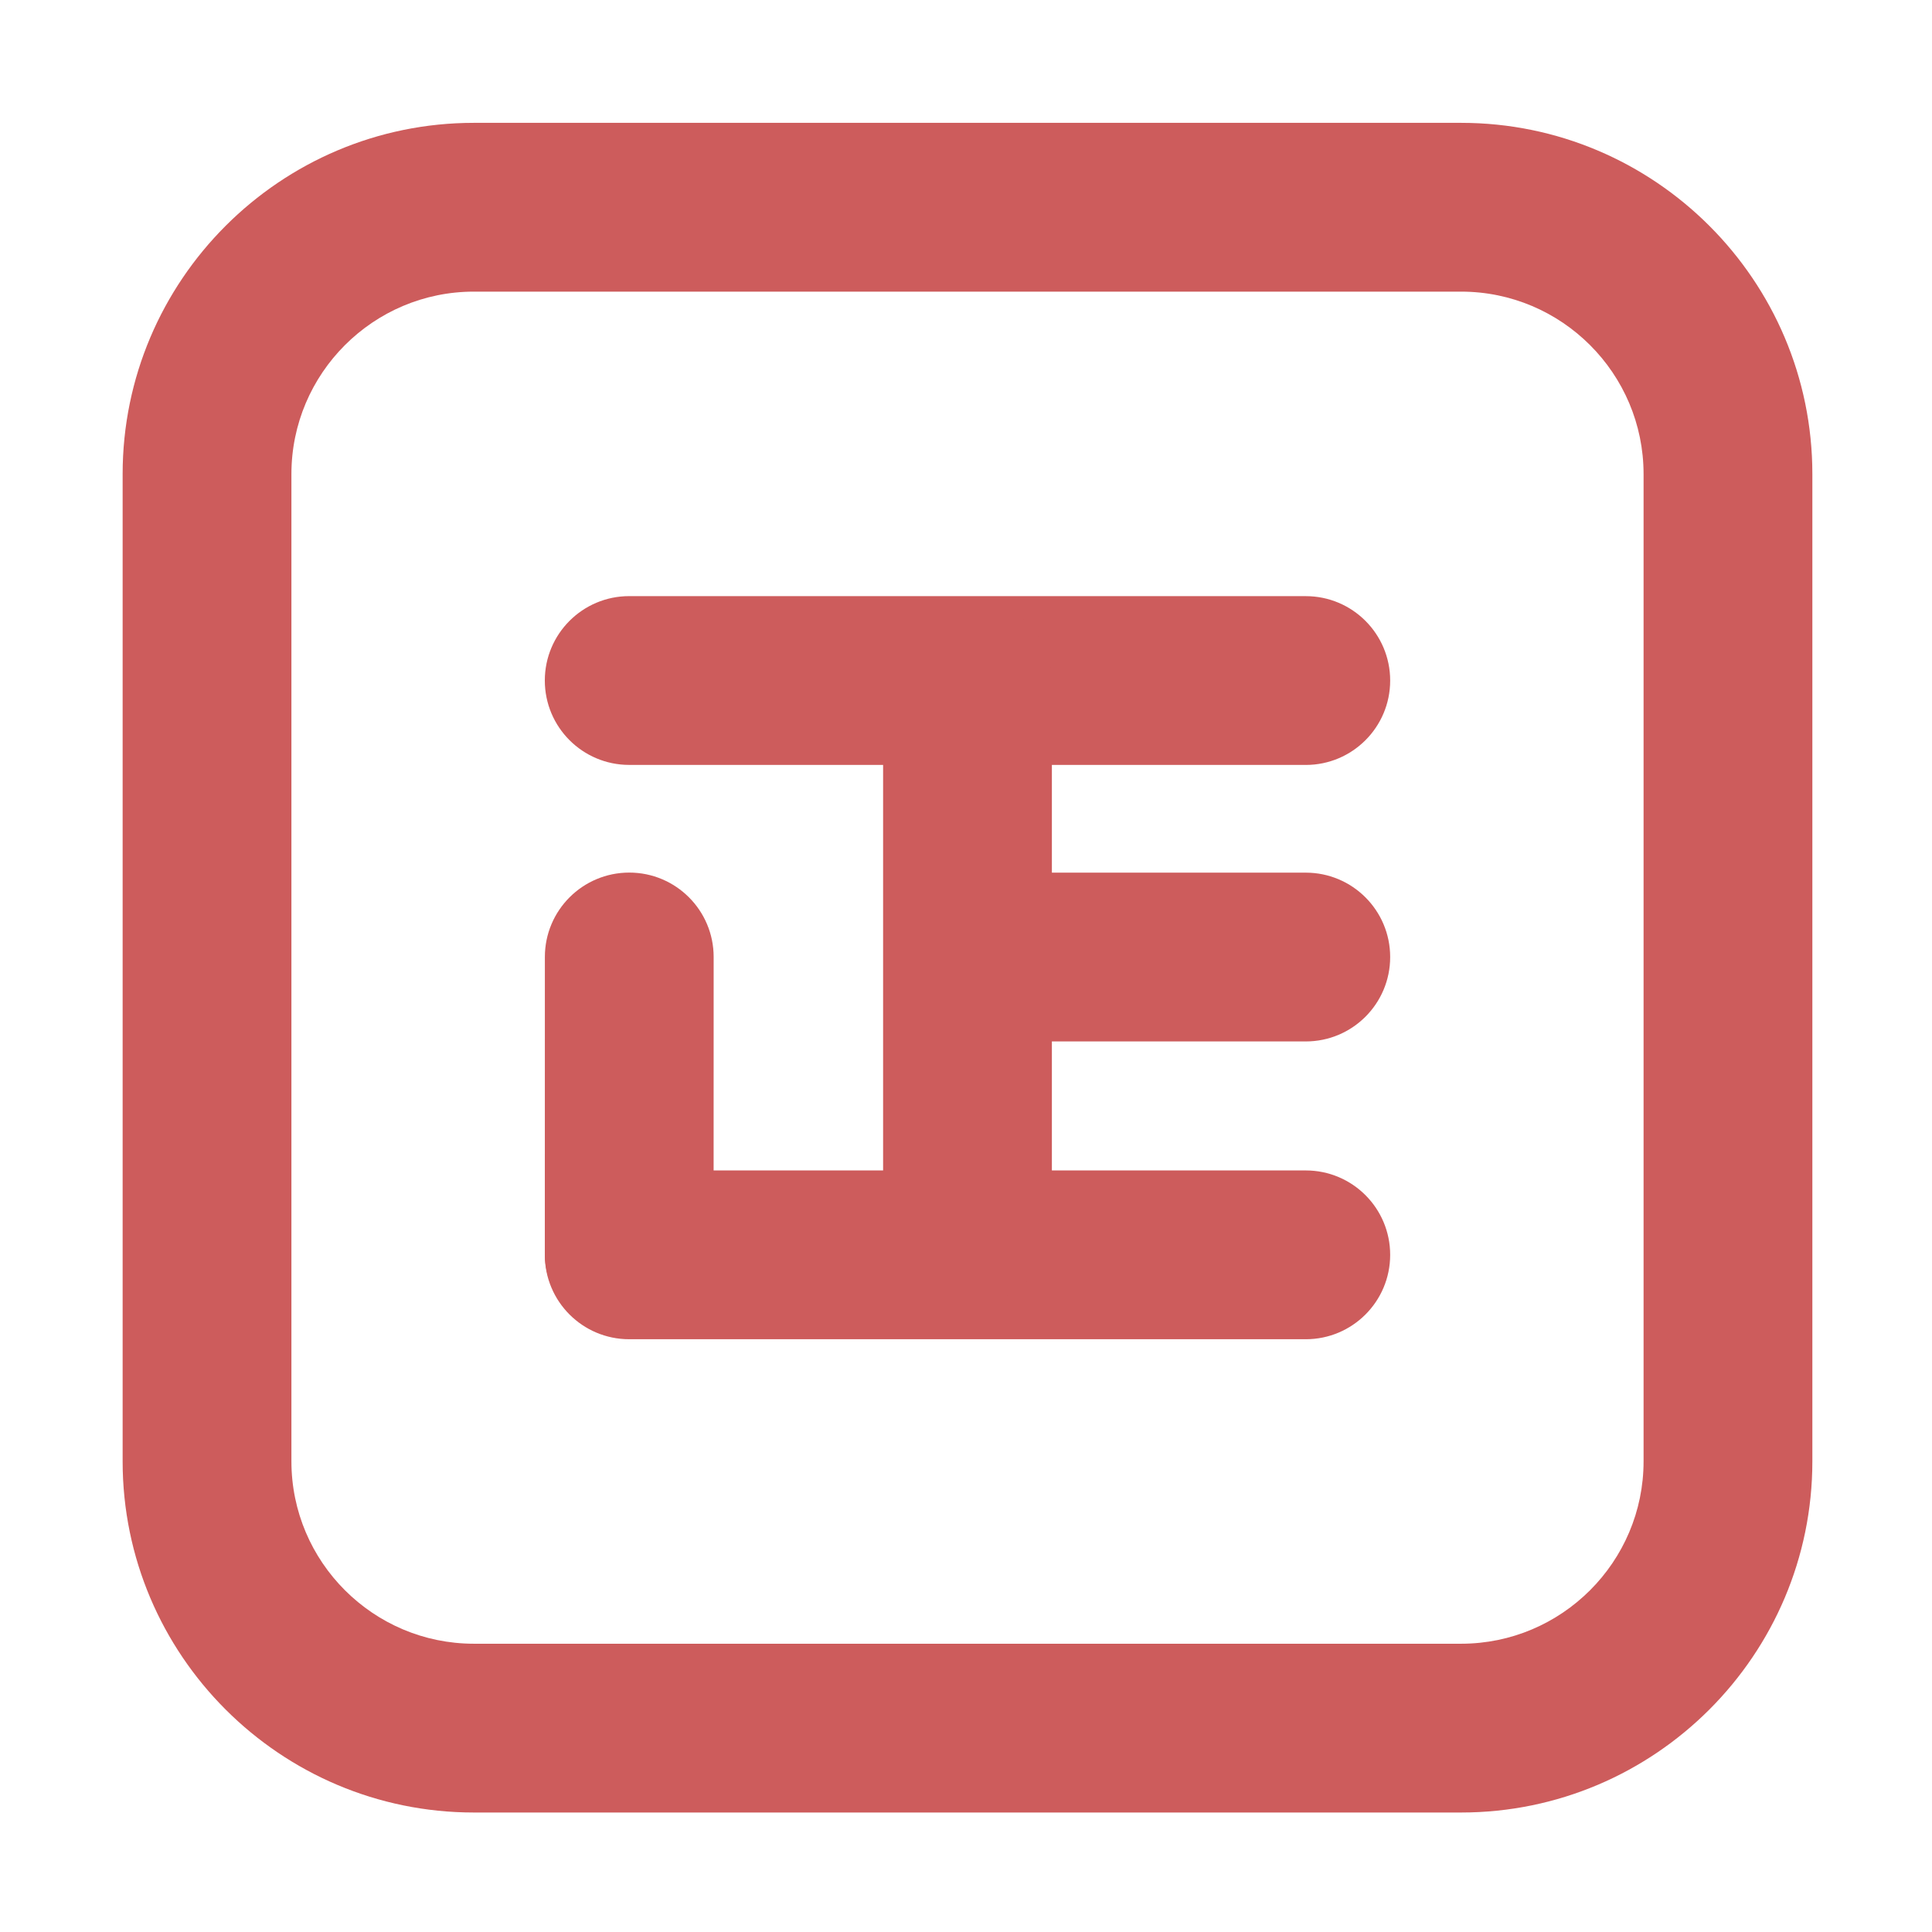
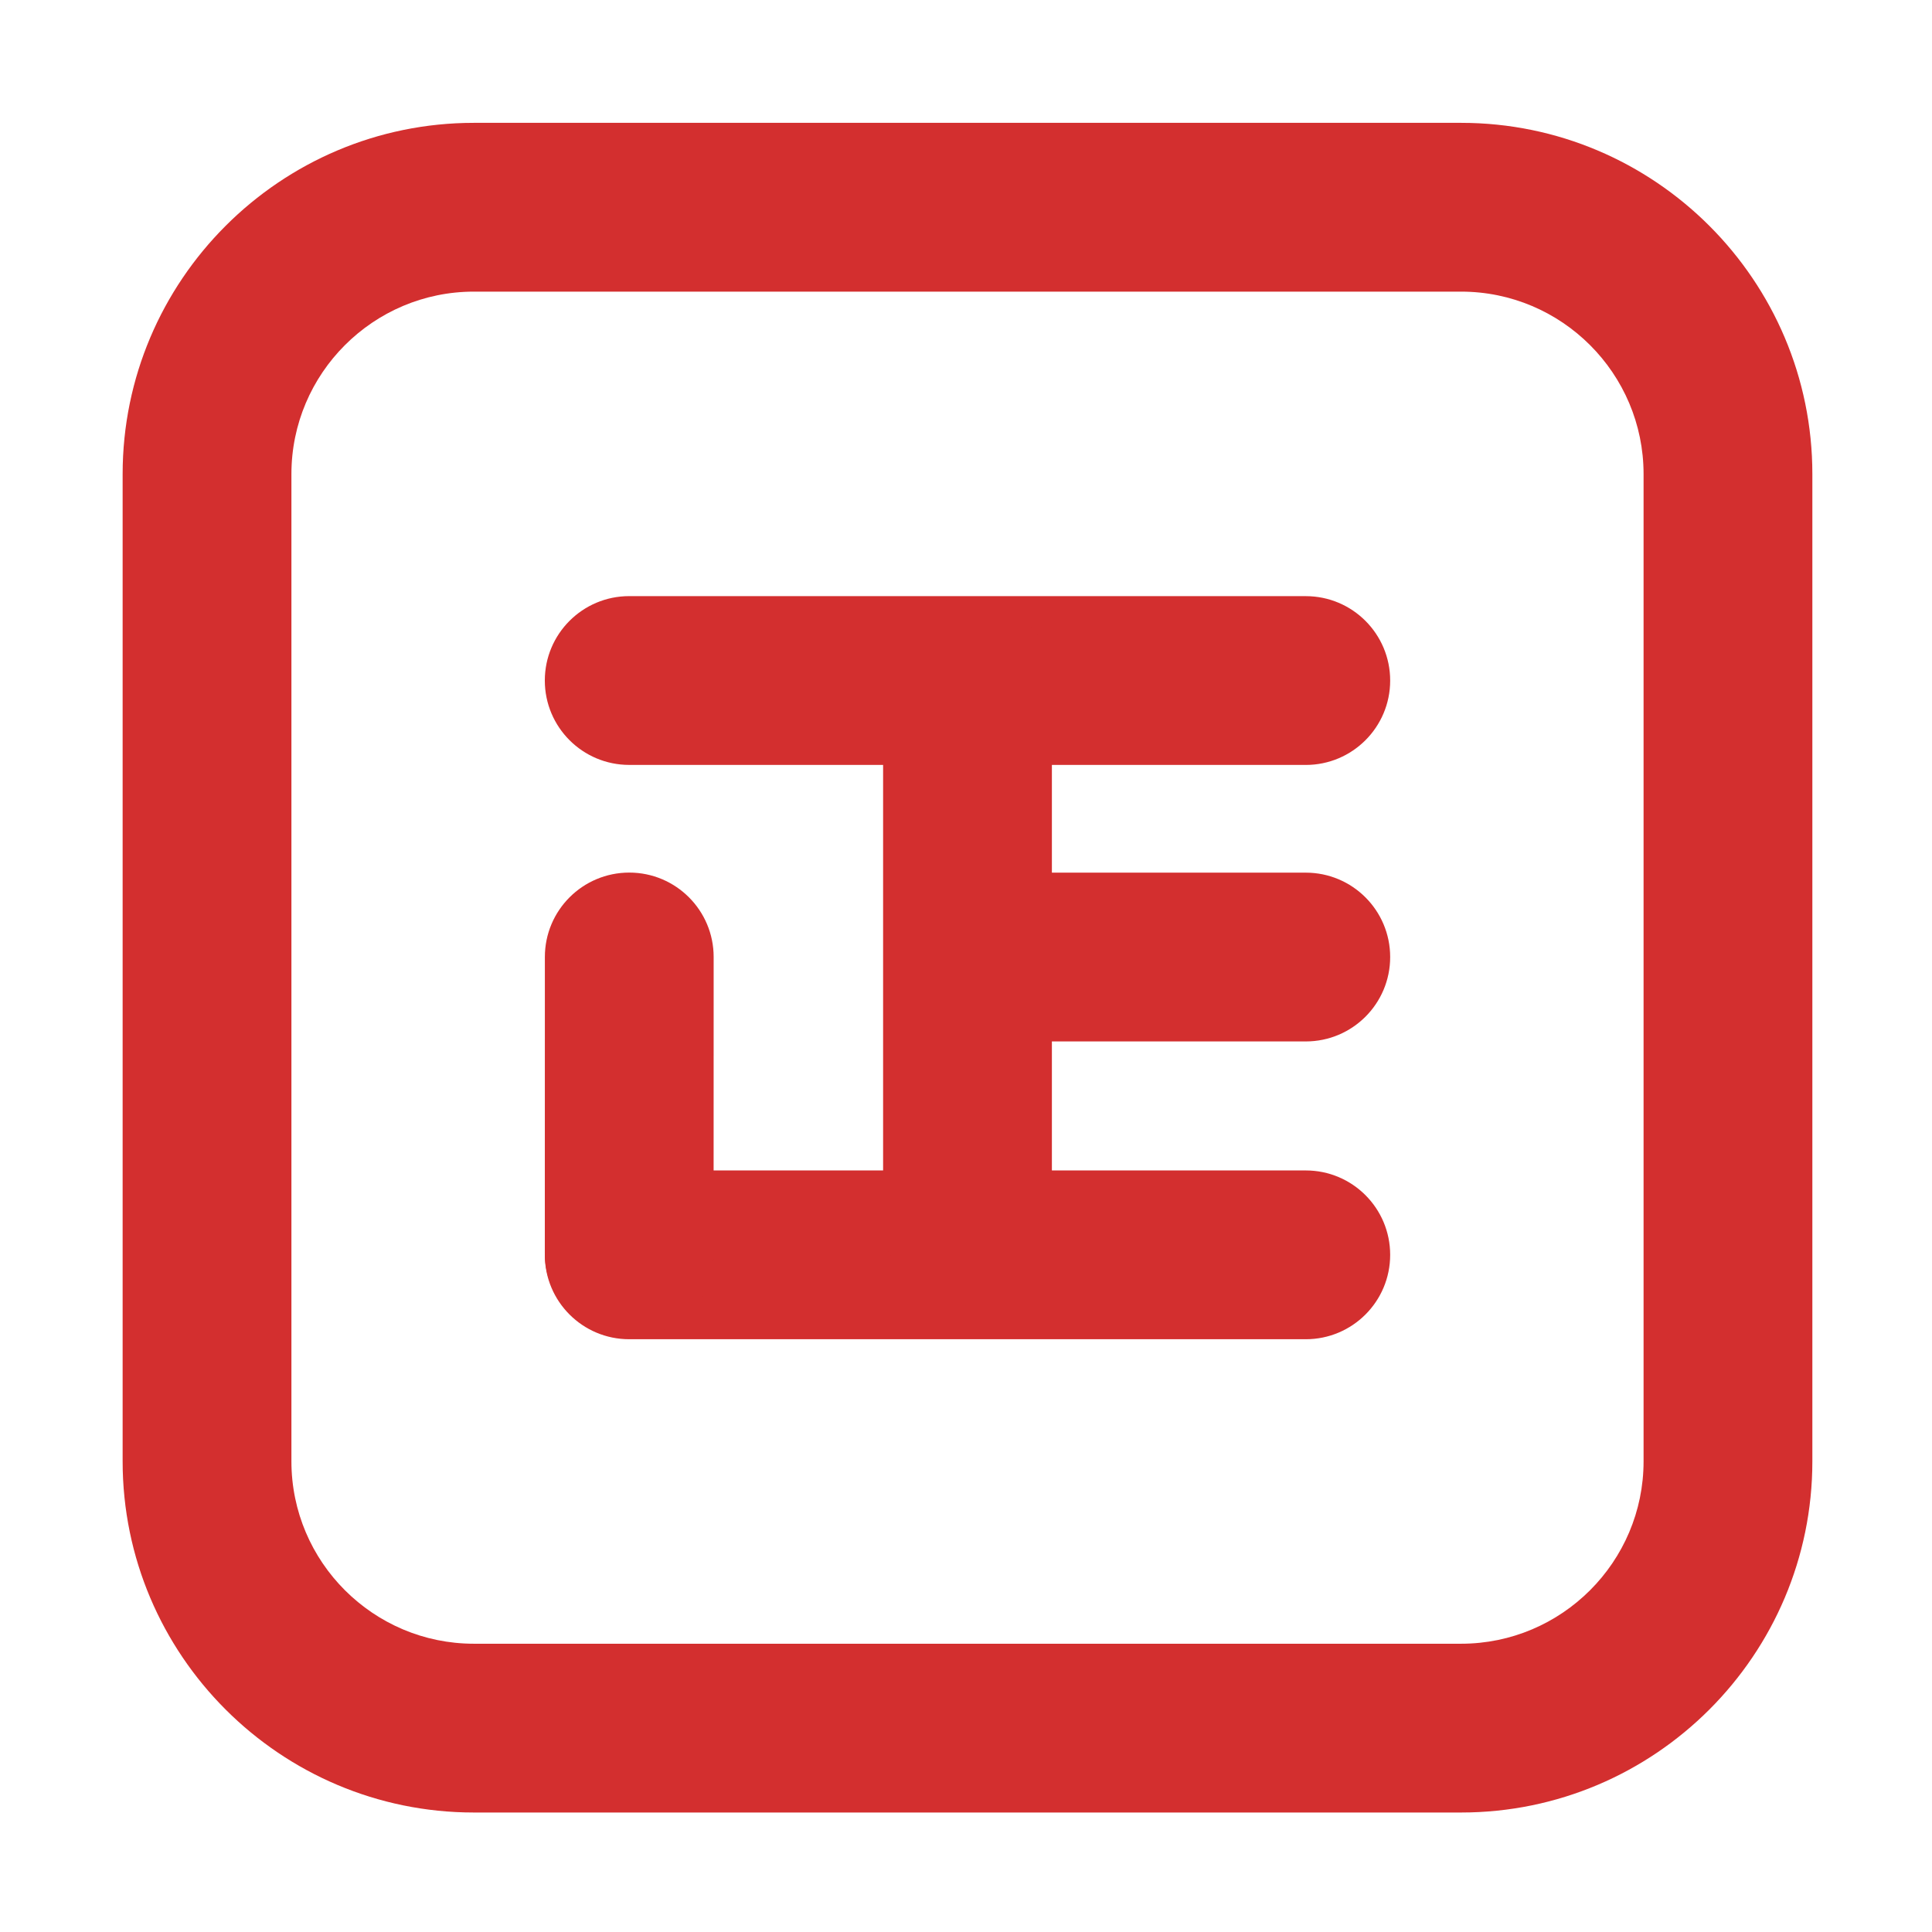
- <svg xmlns="http://www.w3.org/2000/svg" t="1542853299067" class="icon" style="" viewBox="0 0 1024 1024" version="1.1" p-id="7050" width="200" height="200">
+ <svg xmlns="http://www.w3.org/2000/svg" t="1543296799520" class="icon" style="" viewBox="0 0 1024 1024" version="1.1" p-id="3233" width="200" height="200">
  <defs>
    <style type="text/css" />
  </defs>
-   <path d="M774.415 960.669l-523.247 0c-102.651 0-186.17-83.491-186.17-186.128L64.998 251.266c0-102.644 83.519-186.156 186.17-186.156l523.247 0c102.651 0 186.172 83.512 186.172 186.156l0 523.276C960.587 877.178 877.066 960.669 774.415 960.669zM251.168 154.57c-53.32 0-96.71 43.375-96.71 96.695l0 523.276c0 53.307 43.389 96.668 96.71 96.668l523.247 0c53.318 0 96.712-43.361 96.712-96.668L871.127 251.266c0-53.32-43.392-96.695-96.712-96.695L251.168 154.57z" p-id="7051" fill="#cd5c5c" />
-   <path d="M692.089 405.433 692.089 405.433l-358.596-0.014c-24.709 0-44.729-20.028-44.729-44.73 0-24.703 20.034-44.73 44.729-44.73l0 0 358.596 0.014c24.71 0 44.731 20.028 44.731 44.731C736.82 385.405 716.786 405.433 692.089 405.433z" p-id="7052" fill="#cd5c5c" />
-   <path d="M692.089 551.984 692.089 551.984l-177.638-0.015c-24.709 0-44.73-20.027-44.73-44.729 0-24.71 20.036-44.73 44.73-44.73l0 0 177.638 0.014c24.71 0 44.731 20.028 44.731 44.73C736.82 531.964 716.786 551.984 692.089 551.984z" p-id="7053" fill="#cd5c5c" />
-   <path d="M692.089 709.82 333.493 709.82c-24.709 0-44.729-20.02-44.729-44.729 0-24.711 20.02-44.731 44.729-44.731l358.596 0c24.71 0 44.731 20.019 44.731 44.731C736.82 689.799 716.8 709.82 692.089 709.82z" p-id="7054" fill="#cd5c5c" />
-   <path d="M512.792 692.071c-24.709 0-44.729-20.021-44.729-44.73L468.063 361.795c0-24.703 20.02-44.73 44.729-44.73 24.71 0 44.73 20.028 44.73 44.73l0 285.546C557.521 672.049 537.502 692.071 512.792 692.071z" p-id="7055" fill="#cd5c5c" />
-   <path d="M333.493 708.947c0 0 0 0-0.014 0-24.694 0-44.714-20.035-44.714-44.745l0.029-156.993c0-24.701 20.034-44.723 44.729-44.723 0 0 0 0 0.014 0 24.695 0.008 44.715 20.036 44.715 44.737l-0.029 157.007C378.224 688.926 358.187 708.947 333.493 708.947z" p-id="7056" fill="#cd5c5c" />
+   <path d="M774.415 960.669l-523.247 0c-102.651 0-186.17-83.491-186.17-186.128L64.998 251.266c0-102.644 83.519-186.156 186.17-186.156l523.247 0c102.651 0 186.172 83.512 186.172 186.156l0 523.276C960.587 877.178 877.066 960.669 774.415 960.669zM251.168 154.57c-53.32 0-96.71 43.375-96.71 96.695l0 523.276c0 53.307 43.389 96.668 96.71 96.668l523.247 0c53.318 0 96.712-43.361 96.712-96.668L871.127 251.266c0-53.32-43.392-96.695-96.712-96.695L251.168 154.57z" p-id="3234" fill="#d32f2f" />
+   <path d="M692.089 405.433 692.089 405.433l-358.596-0.014c-24.709 0-44.729-20.028-44.729-44.73 0-24.703 20.034-44.73 44.729-44.73l0 0 358.596 0.014c24.71 0 44.731 20.028 44.731 44.731C736.82 385.405 716.786 405.433 692.089 405.433z" p-id="3235" fill="#d32f2f" />
+   <path d="M692.089 551.984 692.089 551.984l-177.638-0.015c-24.709 0-44.73-20.027-44.73-44.729 0-24.71 20.036-44.73 44.73-44.73l0 0 177.638 0.014c24.71 0 44.731 20.028 44.731 44.73C736.82 531.964 716.786 551.984 692.089 551.984z" p-id="3236" fill="#d32f2f" />
+   <path d="M692.089 709.82 333.493 709.82c-24.709 0-44.729-20.02-44.729-44.729 0-24.711 20.02-44.731 44.729-44.731l358.596 0c24.71 0 44.731 20.019 44.731 44.731C736.82 689.799 716.8 709.82 692.089 709.82z" p-id="3237" fill="#d32f2f" />
+   <path d="M512.792 692.071c-24.709 0-44.729-20.021-44.729-44.73L468.063 361.795c0-24.703 20.02-44.73 44.729-44.73 24.71 0 44.73 20.028 44.73 44.73l0 285.546C557.521 672.049 537.502 692.071 512.792 692.071z" p-id="3238" fill="#d32f2f" />
+   <path d="M333.493 708.947c0 0 0 0-0.014 0-24.694 0-44.714-20.035-44.714-44.745l0.029-156.993c0-24.701 20.034-44.723 44.729-44.723 0 0 0 0 0.014 0 24.695 0.008 44.715 20.036 44.715 44.737l-0.029 157.007C378.224 688.926 358.187 708.947 333.493 708.947z" p-id="3239" fill="#d32f2f" />
</svg>
